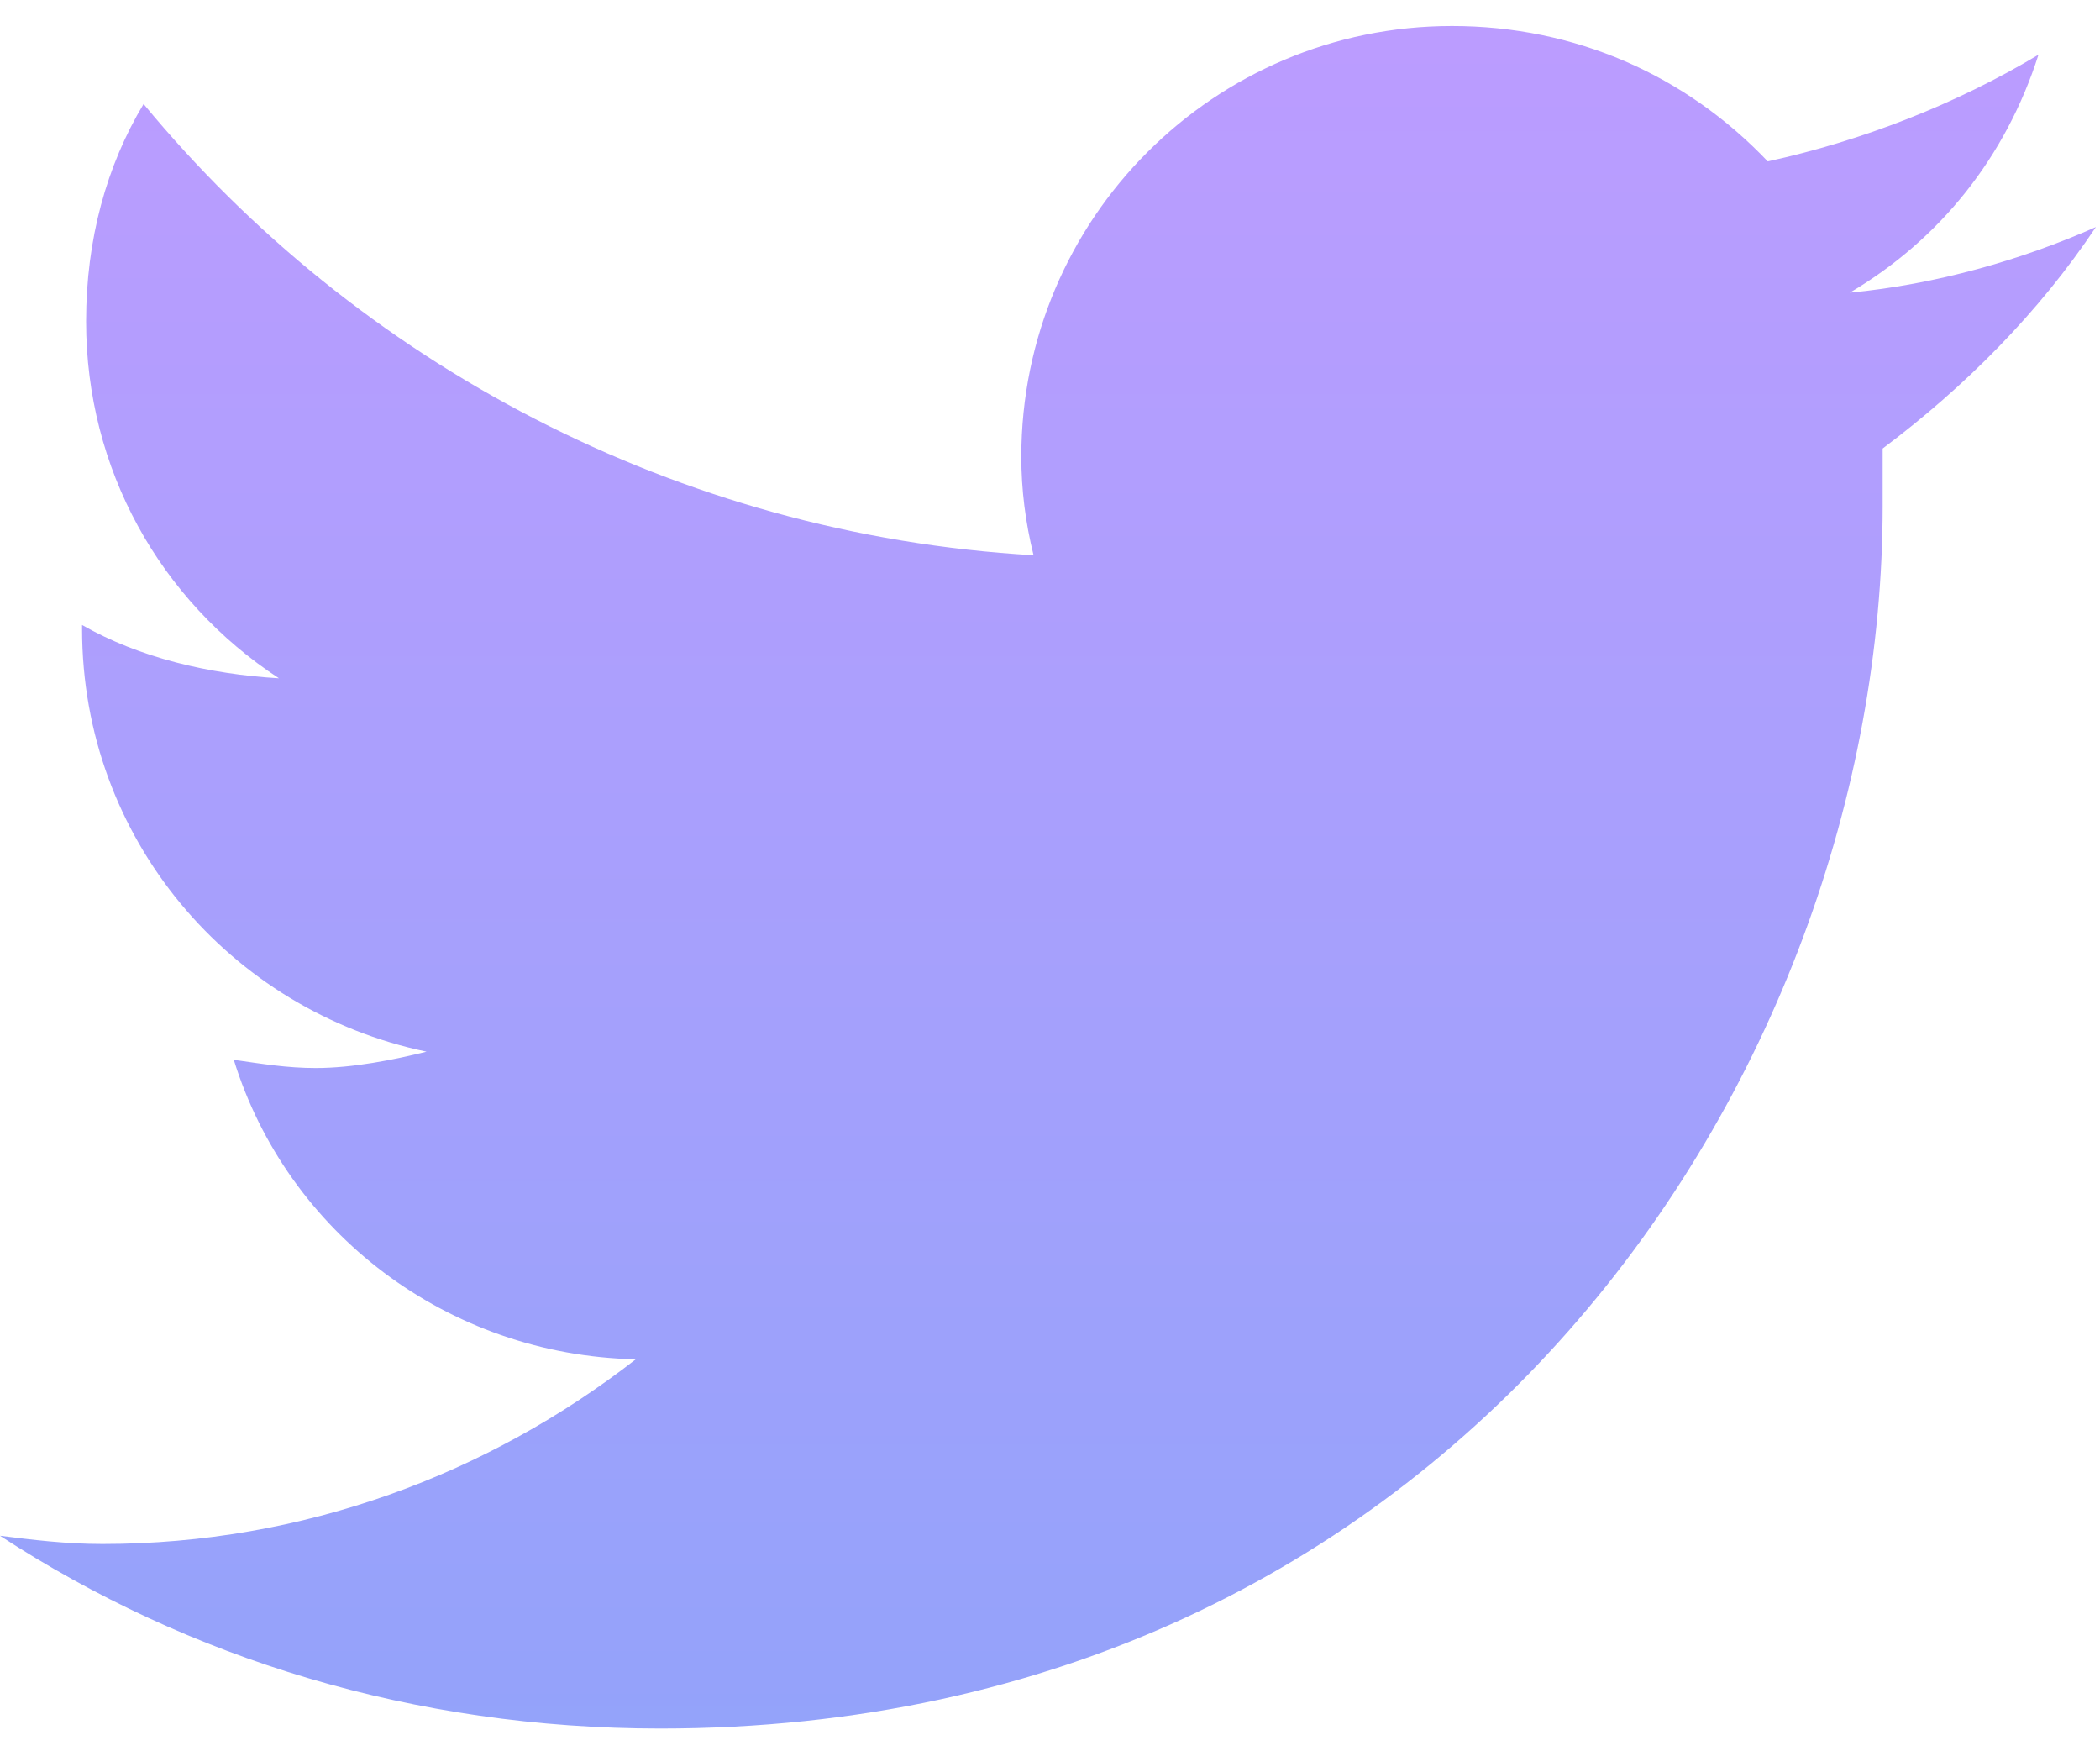
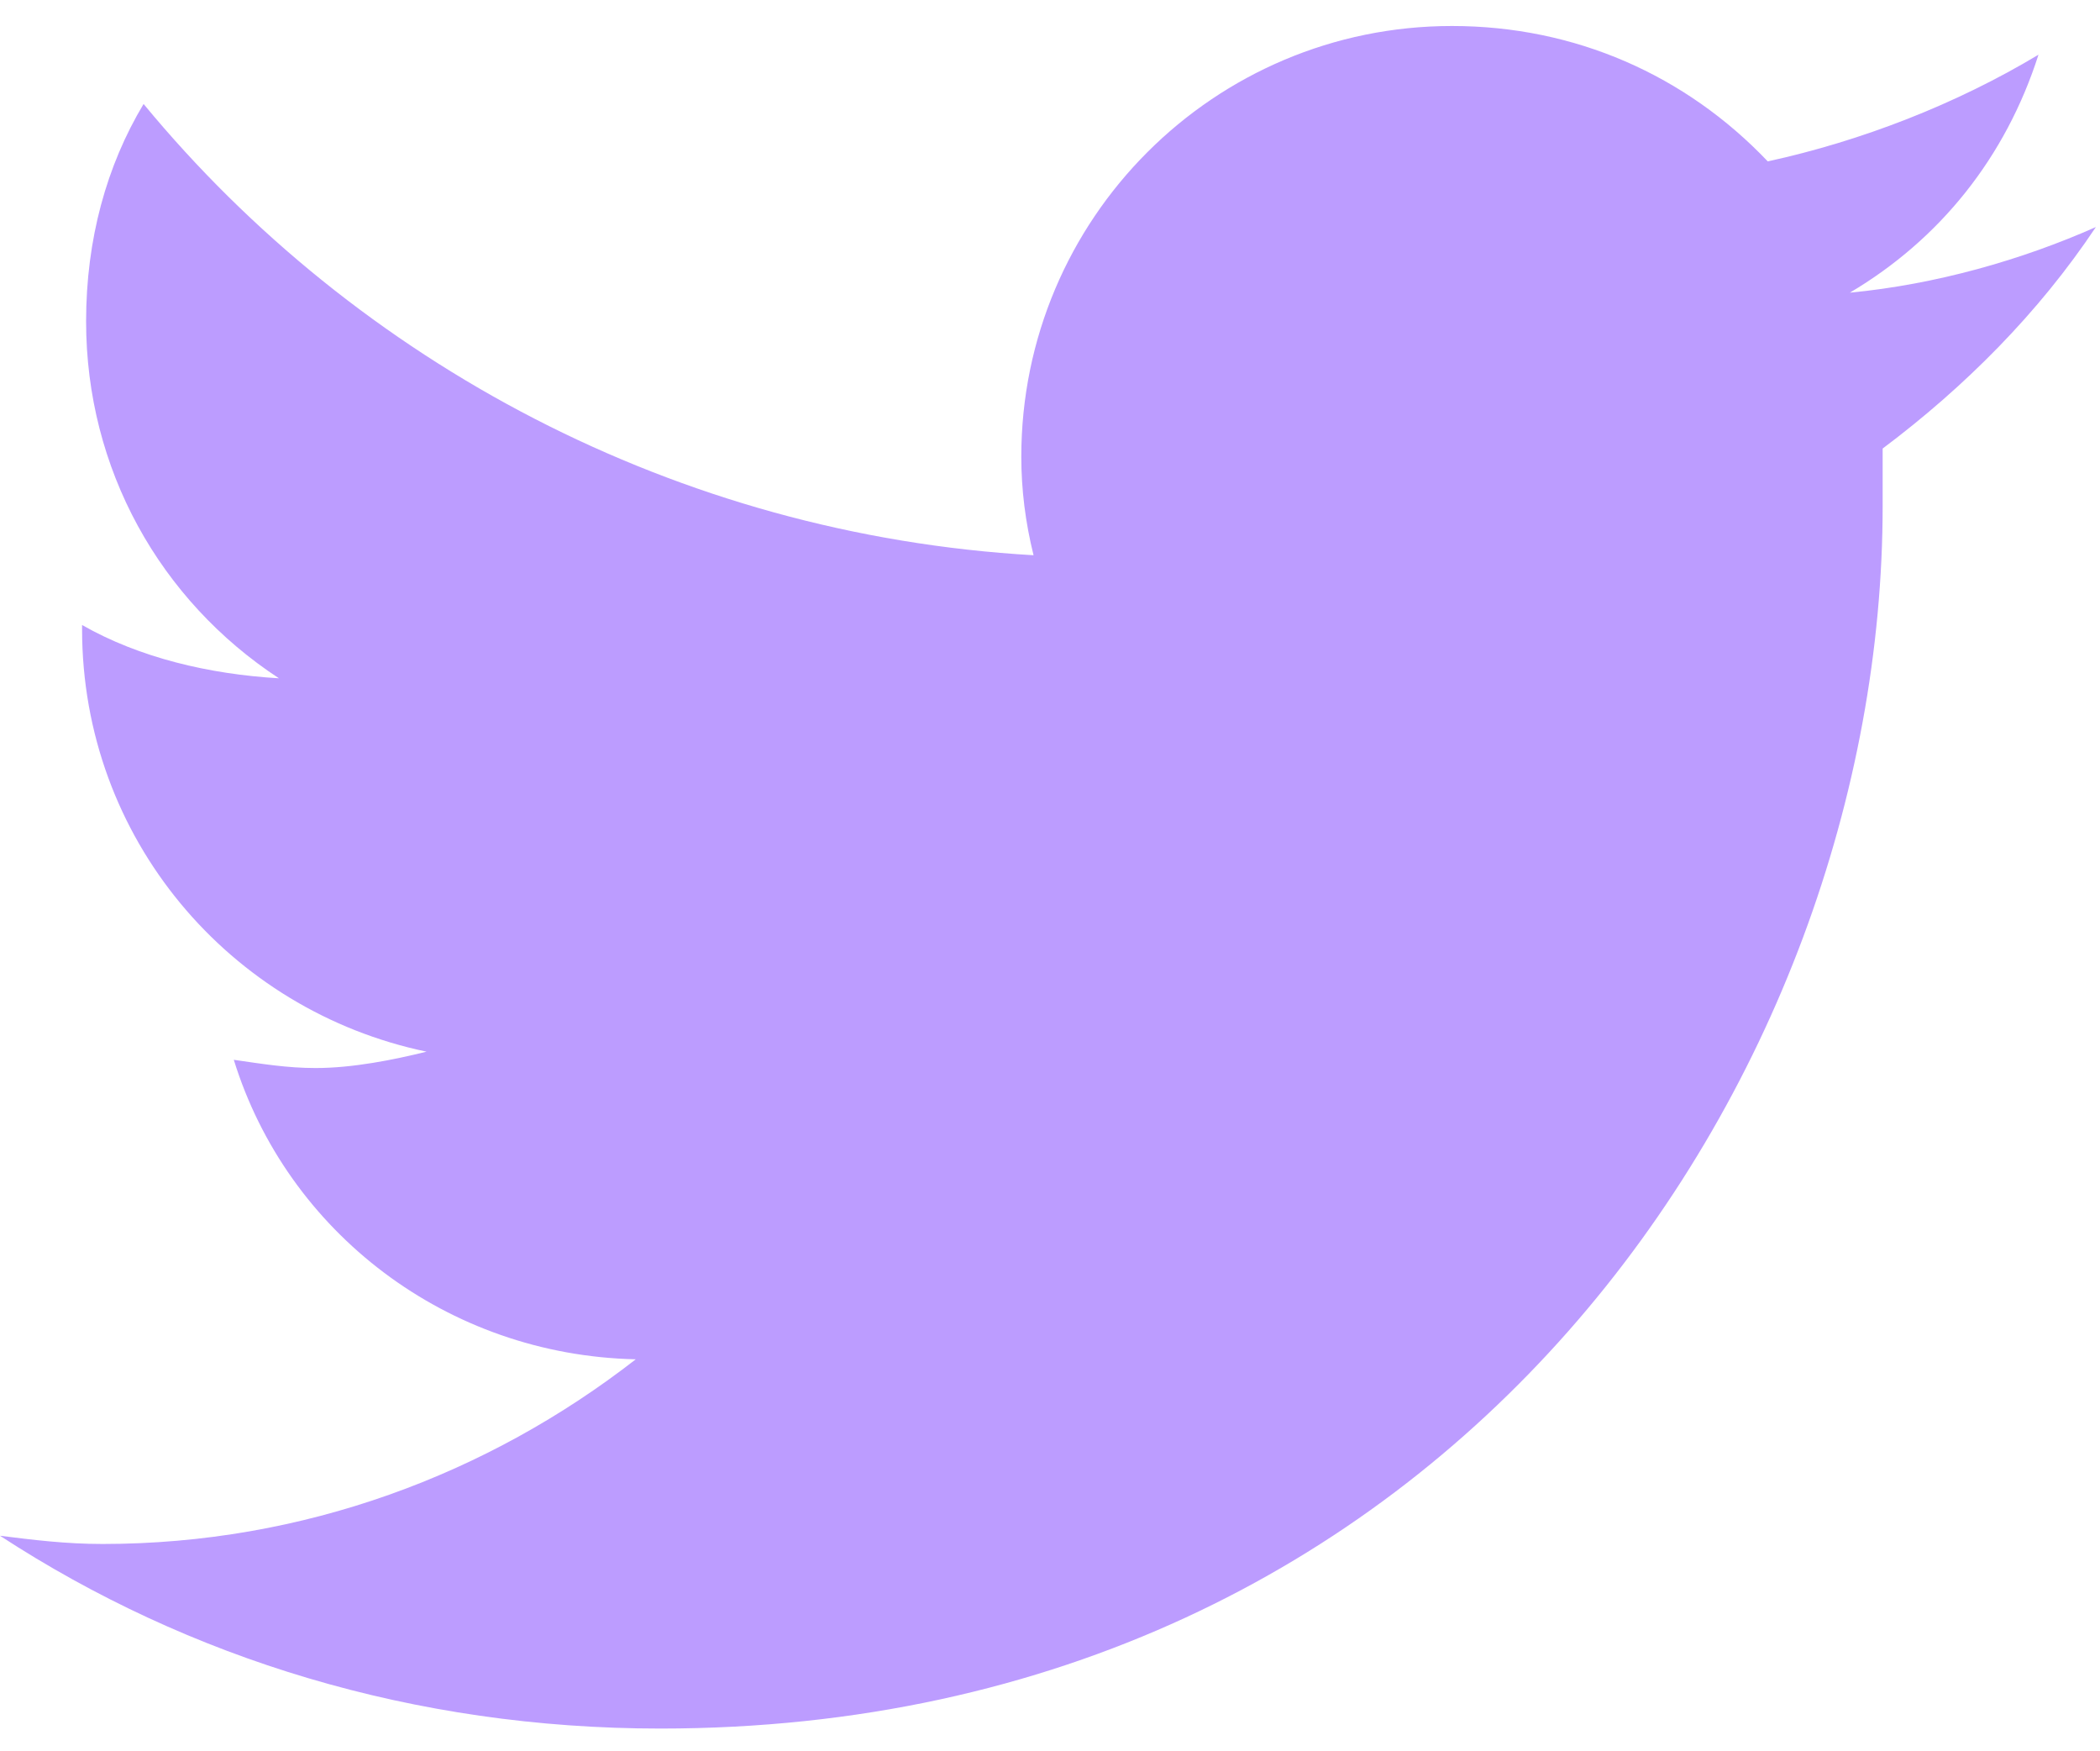
<svg xmlns="http://www.w3.org/2000/svg" width="24" height="20" viewBox="0 0 24 20" fill="none">
  <path d="M21.516 5.125C22.453 4.422 23.297 3.578 23.953 2.594C23.109 2.969 22.125 3.25 21.141 3.344C22.172 2.734 22.922 1.797 23.297 0.625C22.359 1.188 21.281 1.609 20.203 1.844C19.266 0.859 18 0.297 16.594 0.297C13.875 0.297 11.672 2.5 11.672 5.219C11.672 5.594 11.719 5.969 11.812 6.344C7.734 6.109 4.078 4.141 1.641 1.188C1.219 1.891 0.984 2.734 0.984 3.672C0.984 5.359 1.828 6.859 3.188 7.75C2.391 7.703 1.594 7.516 0.938 7.141V7.188C0.938 9.578 2.625 11.547 4.875 12.016C4.5 12.109 4.031 12.203 3.609 12.203C3.281 12.203 3 12.156 2.672 12.109C3.281 14.078 5.109 15.484 7.266 15.531C5.578 16.844 3.469 17.641 1.172 17.641C0.75 17.641 0.375 17.594 0 17.547C2.156 18.953 4.734 19.75 7.547 19.75C16.594 19.75 21.516 12.297 21.516 5.781C21.516 5.547 21.516 5.359 21.516 5.125Z" fill="url(#paint0_linear_142502_185)" />
  <defs>
    <linearGradient id="paint0_linear_142502_185" x1="12" y1="0" x2="12" y2="24" gradientUnits="userSpaceOnUse">
-       <stop stop-color="#BC9CFF" />
+       <stop offset="1" stop-color="#BC9CFF" />
      <stop offset="1" stop-color="#8BA4F9" />
    </linearGradient>
  </defs>
</svg>
